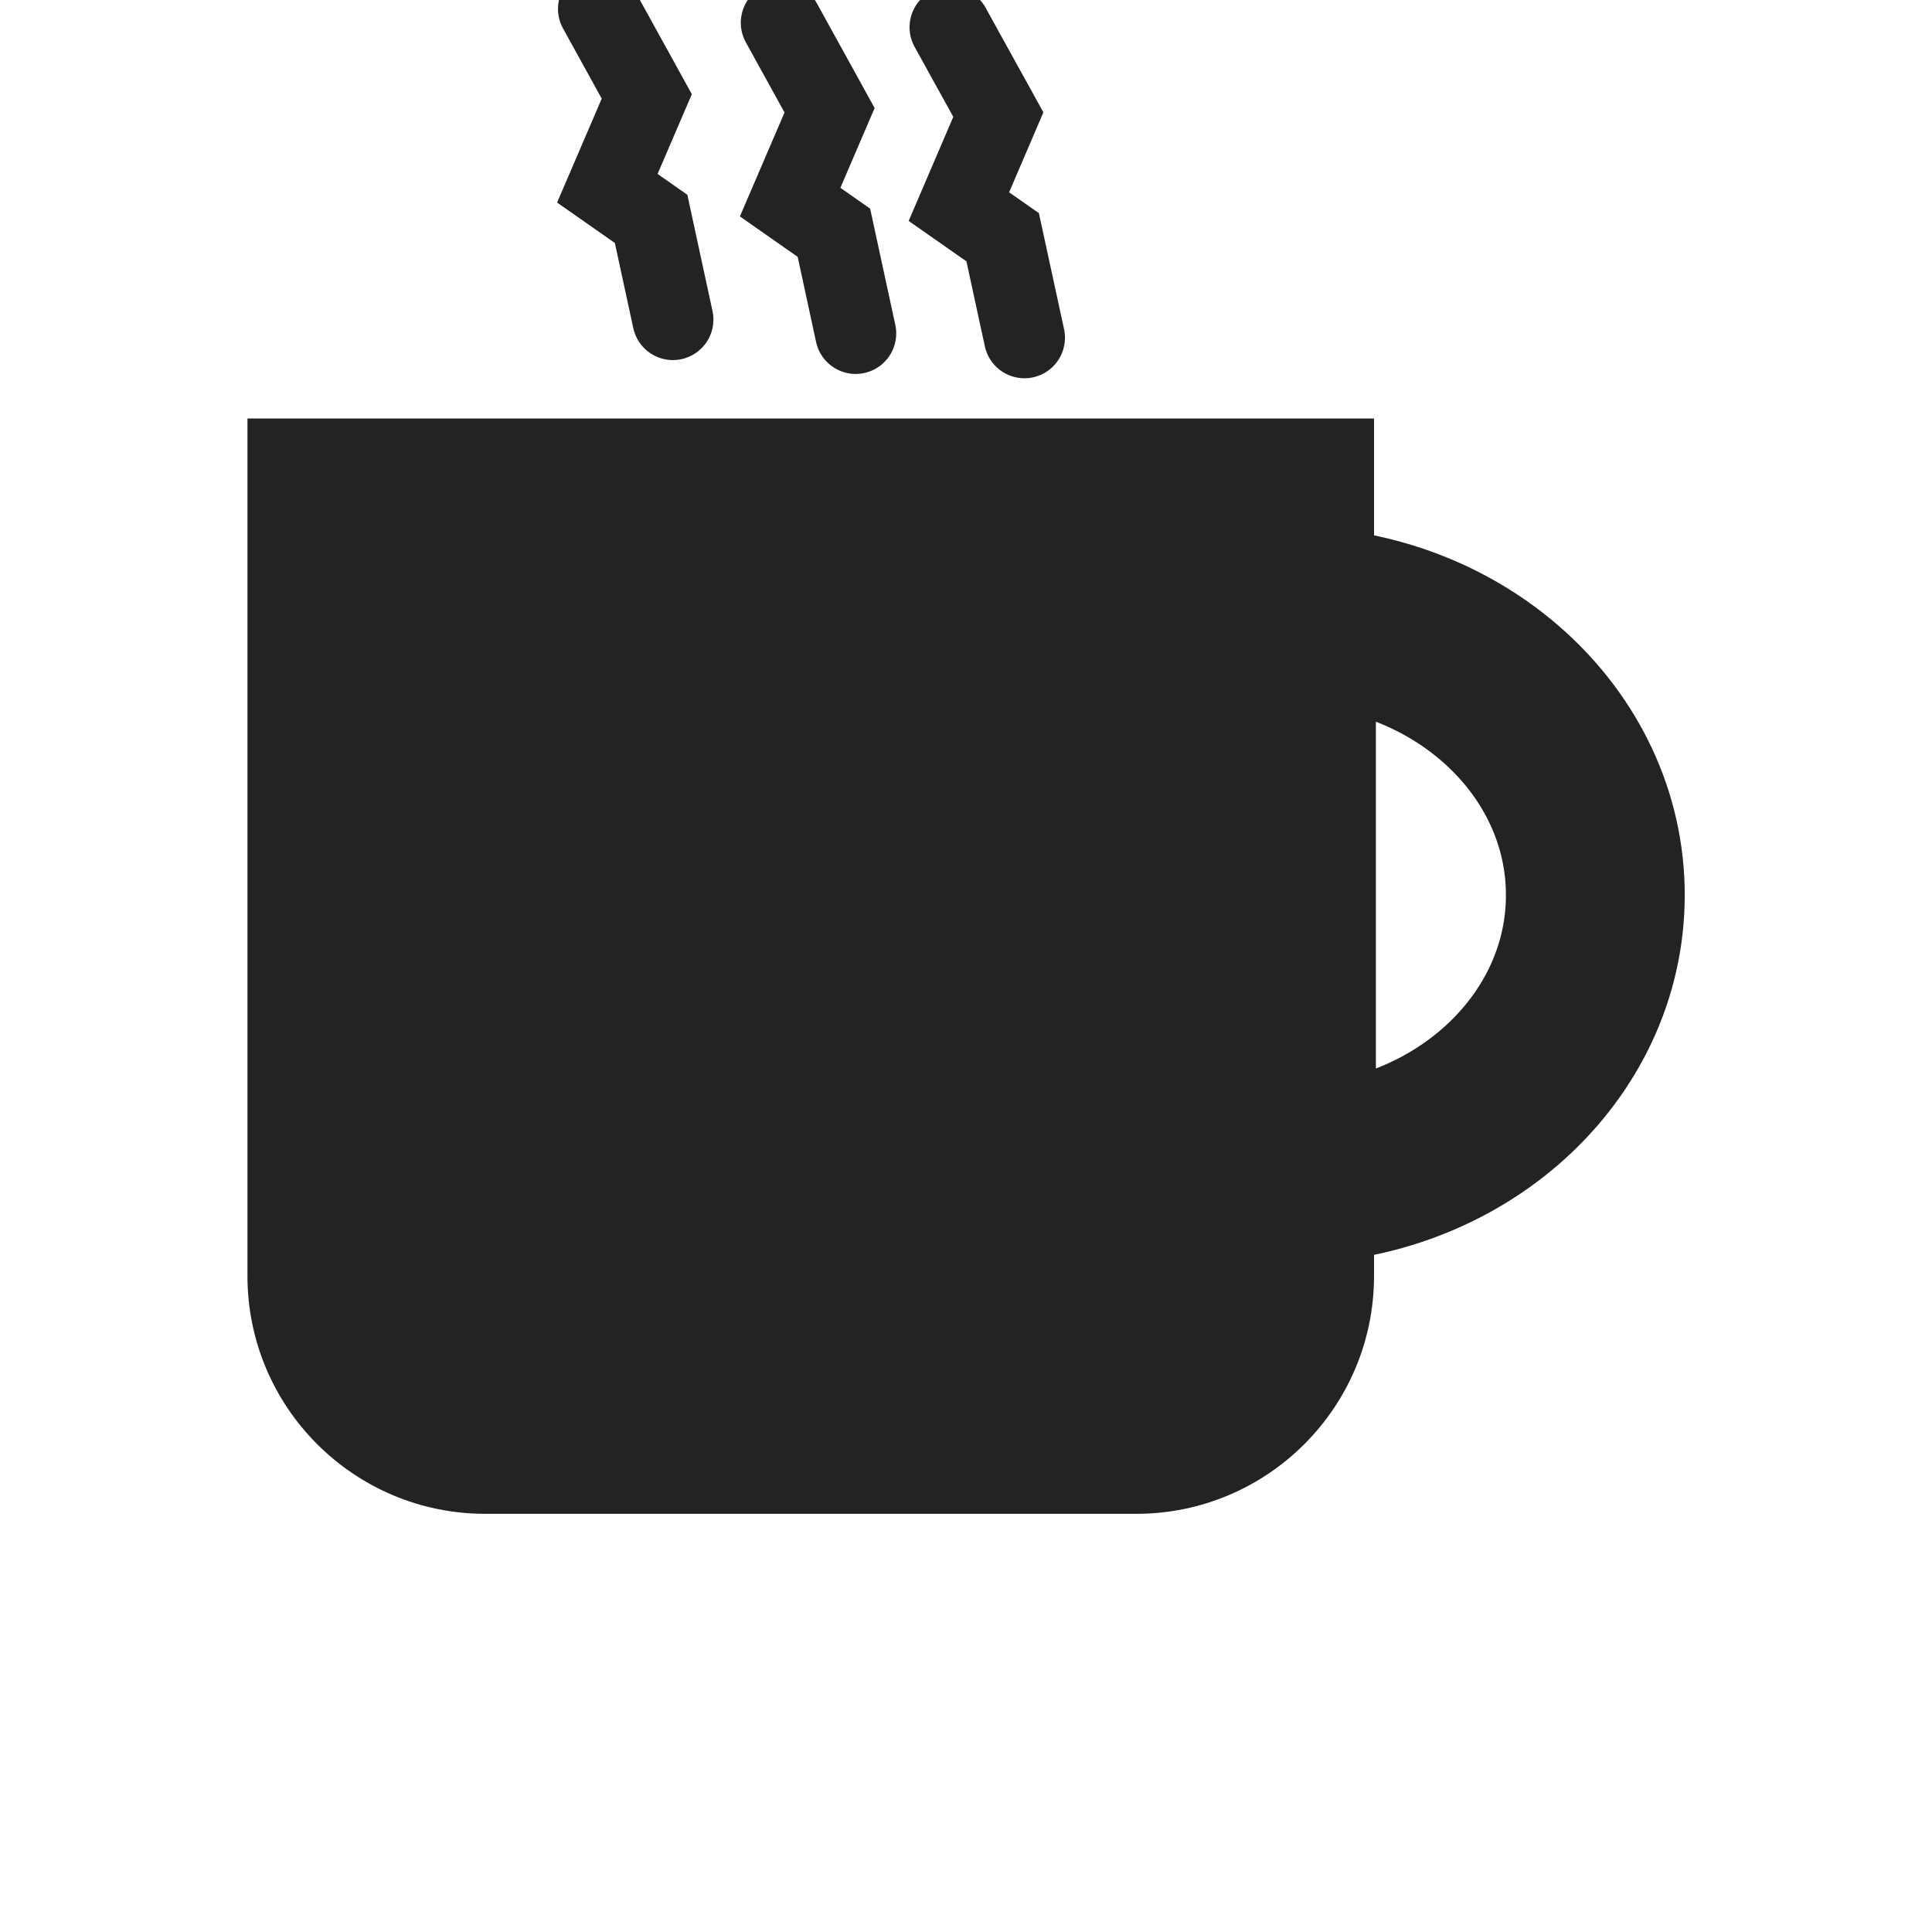
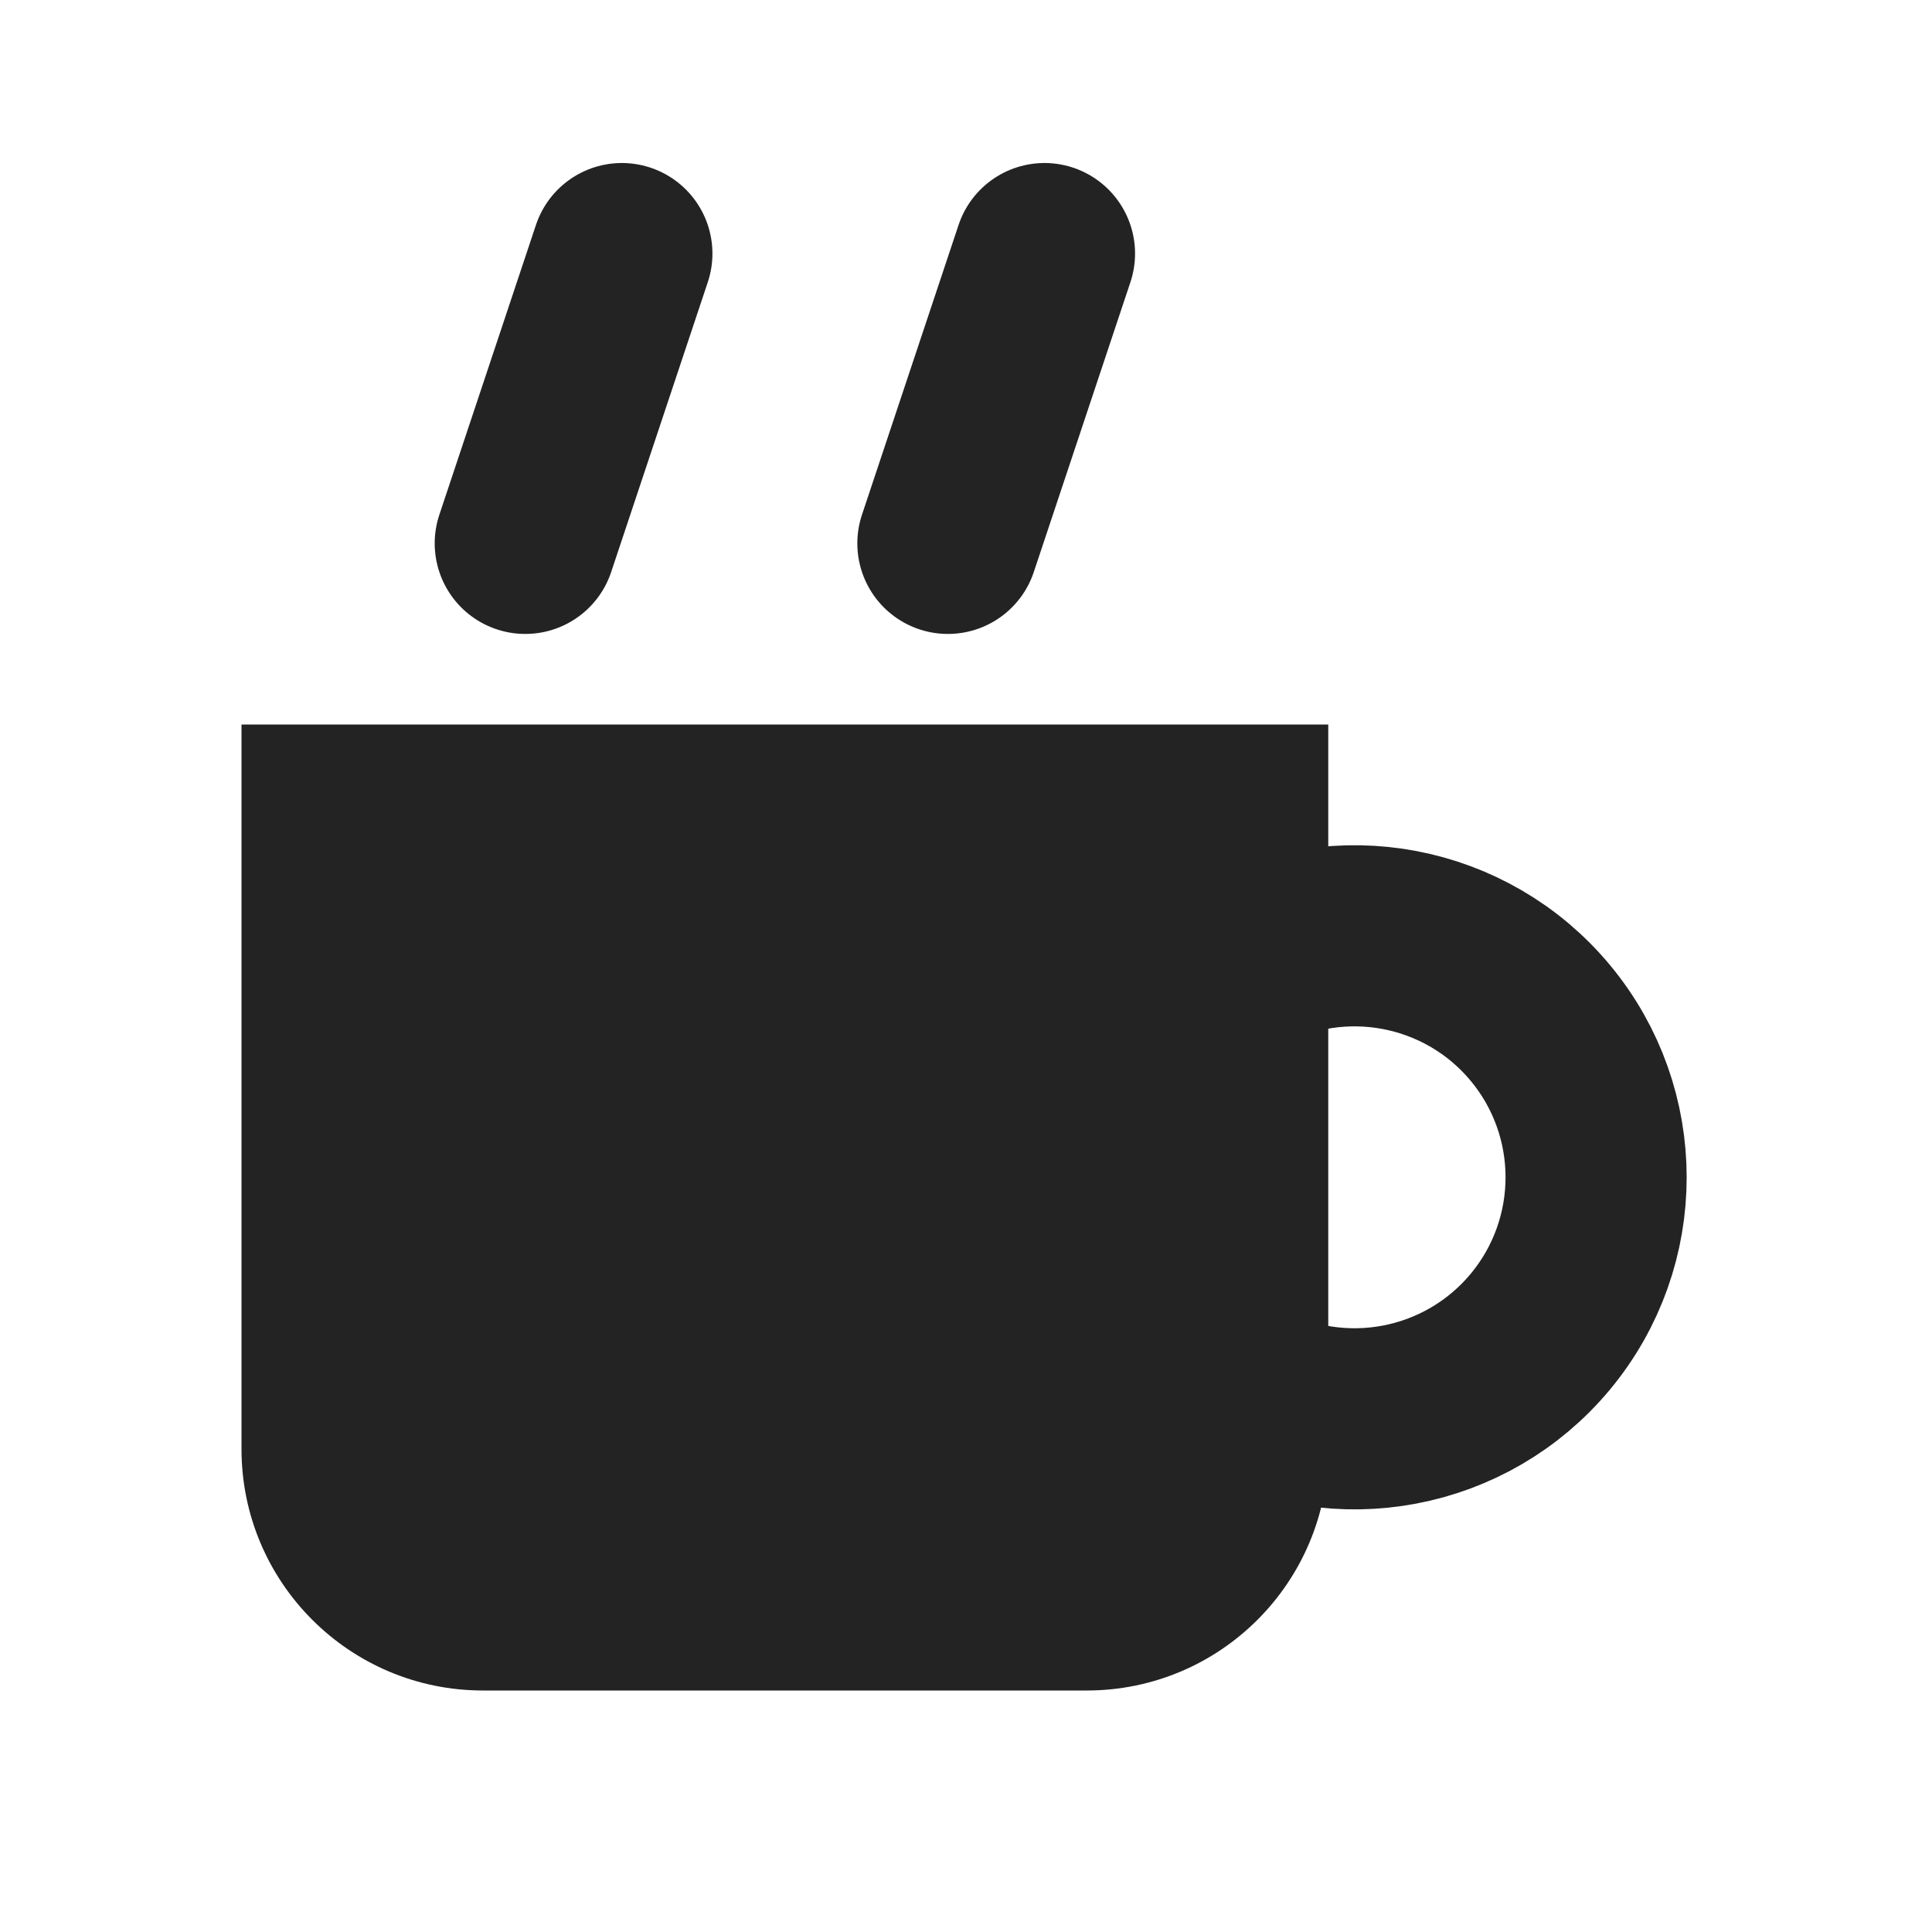
- <svg xmlns="http://www.w3.org/2000/svg" width="16" height="16" viewBox="1.633 2.196 5.9 5.9" fill="none">
-   <rect x="1.633" y="2.196" width="5.9" height="5.9" fill="#000000" fill-opacity="0" />
+ <svg xmlns="http://www.w3.org/2000/svg" width="16" height="16" viewBox="0 0 16 16" fill="none">
  <g id="applet-coffee-active">
-     <path d="m 3.62,6.317 h 8.77 v 6.675 a 1.852,1.852 135 0 1 -1.852,1.852 l -5.066,0 A 1.852,1.852 45 0 1 3.62,12.992 Z" transform="matrix(0.3922859,0,0,0.3922859,0.968625,0.9959016)" fill="#232323" />
-     <path d="m 12.39,12.244 c 1.27e-4,0 2.55e-4,0 3.82e-4,0 1.328,-1e-6 2.404,-0.973 2.404,-2.174 0,-1.201 -1.076,-2.174 -2.404,-2.174 -1.27e-4,0 -2.55e-4,0 -3.82e-4,0 z" transform="matrix(0.3922859,0,0,0.3922859,0.7012574,0.9791912)" fill="none" stroke="#232323" stroke-width="1.392" />
-     <g transform="matrix(0.55,0,0,0.55,1.951,1.595)">
-       <path d="M 2.745,1.142 3.013,1.628 2.794,2.138 3.037,2.308 3.158,2.867" fill="none" stroke="#232323" stroke-width="0.45" stroke-linecap="round" />
-       <path d="M 3.76,1.219 4.028,1.705 3.809,2.215 4.052,2.385 4.173,2.944" fill="none" stroke="#232323" stroke-width="0.45" stroke-linecap="round" />
-       <path d="M 4.697,1.244 4.965,1.729 4.746,2.24 4.989,2.41 5.11,2.968" fill="none" stroke="#232323" stroke-width="0.45" stroke-linecap="round" />
+     <g stroke="#232323" stroke-width="1.5" fill="none" stroke-linecap="round">
+       <path d="M 4.35 4.5 L 5.15 2.1" />
+       <path d="M 7.85 4.5 L 8.65 2.1" />
    </g>
+     <path d="M 2 6 L 11 6 L 11 12                  A 2 2 0 0 1 9 14                  L 4 14                  A 2 2 0 0 1 2 12 Z" fill="#232323" />
+     <path d="M 10.25 8 A 2 2 0 1 1 10.25 11.5" fill="none" stroke="#232323" stroke-width="1.5" />
  </g>
</svg>
